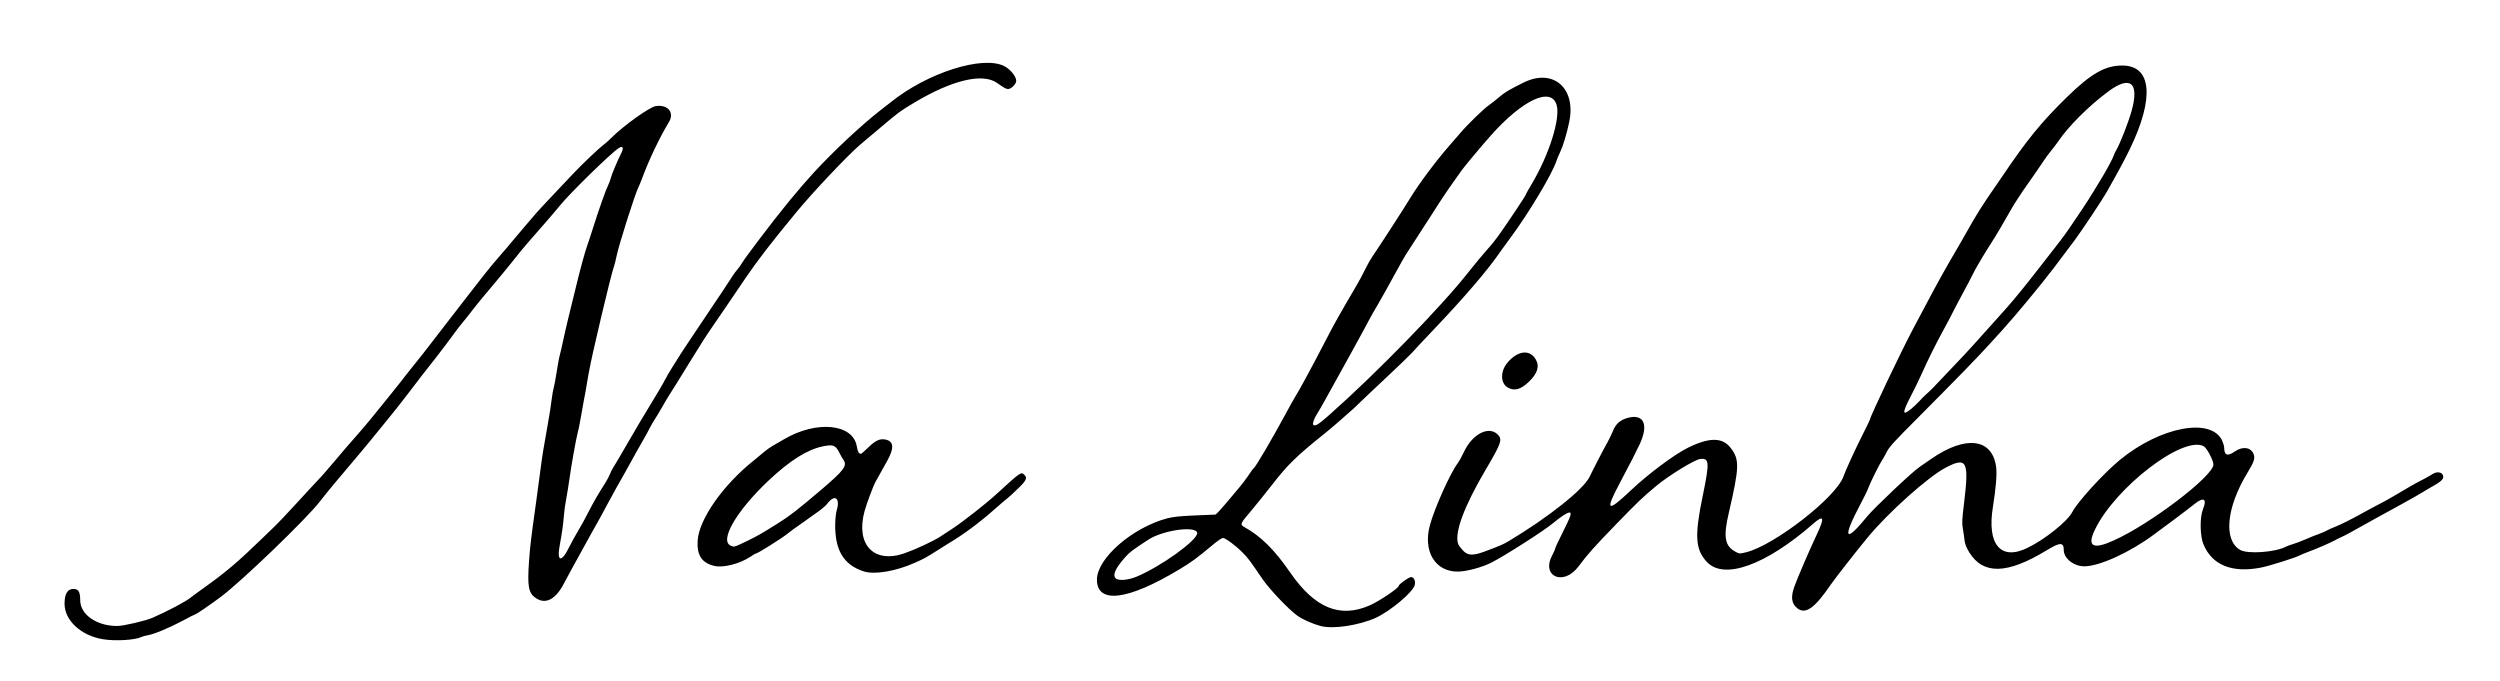
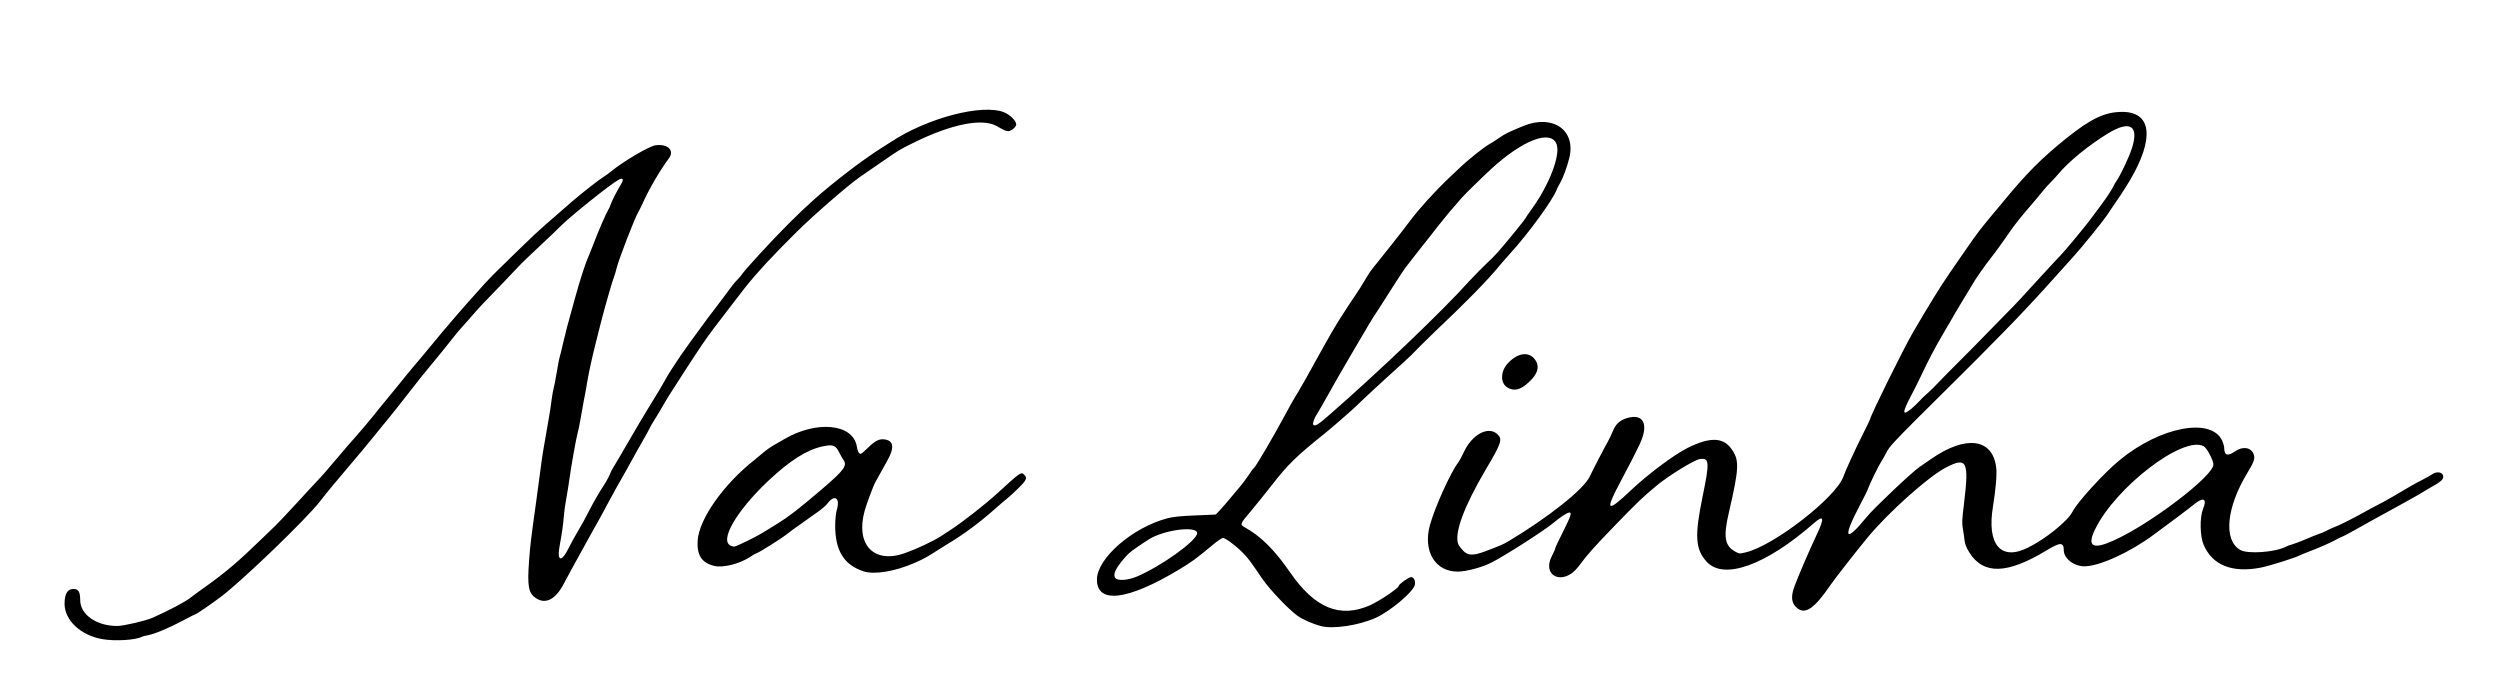
<svg xmlns="http://www.w3.org/2000/svg" viewBox="0 0 2556 696">
-   <path fill="currentColor" fill-rule="evenodd" d="M105.0,653.5C82.7,649.8 66.0,634.2 66.0,617.3C66.0,606.5 69.4,601.5 76.3,602.2C80.4,602.6 82.0,605.7 82.0,613.6C82.0,628.4 98.9,640.1 120.0,640.0C126.2,640.0 149.3,634.6 156.0,631.6C172.3,624.4 189.6,615.2 194.6,611.2C196.2,609.9 203.0,604.9 209.6,600.2C230.9,585.0 243.5,574.3 267.5,551.0C273.0,545.7 279.4,539.5 281.6,537.4C283.9,535.3 293.2,525.4 302.3,515.5C311.3,505.6 321.4,494.8 324.6,491.4C327.9,488.1 335.9,478.9 342.5,471.0C349.1,463.1 358.9,451.7 364.4,445.6C369.8,439.5 377.2,430.7 380.9,426.1C384.5,421.5 392.0,412.3 397.5,405.6C403.0,398.9 408.6,391.9 410.0,390.0C411.4,388.1 416.1,382.0 420.5,376.6C429.7,365.3 432.0,362.3 452.8,335.3C461.1,324.4 472.1,310.3 477.0,304.0C481.9,297.7 490.0,287.3 494.9,281.0C499.9,274.7 507.1,265.9 511.1,261.5C515.0,257.1 521.0,250.1 524.3,246.0C527.7,241.9 533.4,235.1 537.0,231.0C540.6,226.9 544.8,221.9 546.4,220.0C549.0,216.8 560.9,204.0 585.5,178.1C596.4,166.7 611.4,152.4 617.0,148.1C618.9,146.7 622.5,143.5 625.0,141.0C637.2,128.7 664.1,109.4 670.4,108.5C682.9,106.6 689.9,115.1 683.8,125.0C674.8,139.8 663.6,163.1 656.9,181.3C655.3,185.5 653.4,190.2 652.6,191.8C649.2,198.4 632.8,250.1 630.5,261.3C629.6,265.7 628.4,270.4 627.9,271.8C626.5,275.4 619.9,301.6 614.9,323.0C612.7,332.6 610.0,344.1 609.0,348.5C605.3,364.0 601.9,380.6 600.4,390.0C599.6,395.2 598.1,403.8 597.0,409.0C596.0,414.2 594.4,423.0 593.5,428.5C592.6,434.0 591.3,440.5 590.5,443.0C589.1,447.9 583.8,477.5 582.0,491.0C581.4,495.7 580.0,504.0 579.0,509.5C577.9,515.0 576.8,523.1 576.5,527.5C575.8,536.3 574.5,545.6 572.4,556.7C568.9,574.6 574.0,575.8 582.1,559.0C583.9,555.4 587.8,548.2 590.9,543.0C594.1,537.8 599.0,528.8 601.9,523.0C607.2,512.6 612.3,503.9 618.9,493.7C620.7,490.8 622.8,486.8 623.6,484.8C624.3,482.7 625.8,479.8 626.8,478.3C627.9,476.8 634.7,465.1 642.0,452.5C649.3,439.9 658.7,423.9 663.0,417.0C673.5,399.8 677.4,393.2 680.0,388.1C681.2,385.7 684.7,379.7 687.9,374.6C691.1,369.6 695.0,363.4 696.6,360.8C698.2,358.2 709.9,340.8 722.5,322.0C735.1,303.3 746.8,285.8 748.3,283.2C749.9,280.6 752.2,277.4 753.5,276.0C754.8,274.6 757.1,271.5 758.6,269.0C761.8,264.0 762.4,263.1 776.8,244.0C797.9,216.0 816.5,193.3 832.7,175.7C852.4,154.4 880.2,128.4 899.3,113.4C903.8,109.9 908.9,105.9 910.6,104.6C948.2,74.3 1004.7,56.4 1026.8,67.6C1033.0,70.8 1039.0,78.2 1039.0,82.7C1039.0,85.8 1033.9,91.0 1030.8,91.0C1028.5,91.0 1027.3,90.3 1019.2,84.7C1004.5,74.4 973.2,81.9 934.5,105.1C920.0,113.8 919.3,114.3 900.7,130.0C892.6,136.9 882.9,145.0 879.2,148.1C867.4,158.1 831.2,196.3 814.5,216.6C788.6,247.9 773.7,267.3 761.4,285.5C749.8,302.6 736.7,322.0 729.4,332.5C720.5,345.5 718.4,348.7 701.0,377.0C693.8,388.8 686.3,400.8 684.5,403.5C682.8,406.2 679.3,412.0 676.9,416.3C674.5,420.6 671.1,426.2 669.4,428.8C667.7,431.4 665.3,435.5 664.1,438.0C662.9,440.5 660.1,445.6 657.8,449.5C654.0,456.1 650.5,462.3 639.2,482.8C636.5,487.6 632.5,494.6 630.3,498.5C628.1,502.4 623.6,510.7 620.2,517.0C616.9,523.3 612.5,531.4 610.4,535.0C608.4,538.6 605.7,543.3 604.5,545.5C587.9,575.5 579.2,591.4 577.0,595.7C568.5,612.6 558.1,618.3 548.0,611.6C540.3,606.5 539.0,599.6 540.9,573.6C542.1,557.1 542.8,551.5 548.1,513.5C549.8,501.4 551.8,486.7 552.5,480.8C554.1,467.9 556.2,454.8 560.1,433.5C561.7,424.7 563.5,413.4 564.0,408.5C564.6,403.6 565.6,398.2 566.1,396.5C566.6,394.9 568.0,387.7 569.1,380.5C570.2,373.4 571.7,365.0 572.6,362.0C573.4,359.0 574.9,352.4 575.9,347.5C577.0,342.6 578.8,334.4 580.0,329.5C581.2,324.6 584.9,309.6 588.1,296.4C593.5,273.9 598.3,256.6 600.9,249.5C601.6,247.8 603.8,240.9 606.0,234.0C612.0,214.9 619.4,194.0 621.7,189.5C622.8,187.3 624.1,183.9 624.5,182.0C625.3,178.6 631.1,164.6 635.3,156.3C638.0,151.0 636.7,148.7 632.6,151.4C624.3,156.8 582.7,197.5 572.5,210.1C569.2,214.2 562.9,221.6 558.5,226.6C544.1,242.9 532.5,256.4 529.0,261.0C523.8,267.8 503.1,292.9 494.5,302.9C492.3,305.4 487.3,311.6 483.5,316.5C479.7,321.5 475.0,327.3 473.1,329.6C471.1,331.8 466.4,338.0 462.5,343.4C458.6,348.8 451.0,358.9 445.5,365.9C433.1,381.6 430.2,385.3 416.6,403.2C410.6,411.1 401.8,422.2 397.1,427.9C392.4,433.7 384.2,443.6 379.0,450.1C373.8,456.5 366.1,465.7 362.0,470.5C347.7,487.2 332.6,505.4 326.9,512.9C313.3,530.5 247.3,594.1 225.8,610.2C216.1,617.5 200.8,628.0 199.8,628.0C199.4,628.0 193.5,631.0 186.8,634.6C172.7,642.1 157.6,648.4 151.0,649.5C148.5,649.9 145.7,650.7 144.7,651.2C138.5,654.4 117.7,655.7 105.0,653.5ZM1350.5,640.1C1342.1,637.9 1332.0,633.4 1326.6,629.6C1317.6,623.2 1298.3,602.9 1290.9,592.2C1277.4,572.4 1275.8,570.3 1270.2,564.7C1263.4,557.8 1252.9,550.0 1250.3,550.0C1249.3,550.0 1244.8,553.0 1240.5,556.6C1223.6,570.7 1218.1,574.8 1205.5,582.3C1153.0,613.9 1121.5,617.8 1121.5,592.6C1121.5,570.9 1157.7,539.4 1193.5,529.9C1199.5,528.4 1206.5,527.6 1221.5,527.0C1232.5,526.5 1242.0,526.1 1242.7,526.1C1243.3,526.0 1248.0,521.0 1253.2,514.9C1258.3,508.8 1264.7,501.2 1267.3,498.1C1270.0,495.0 1274.1,489.5 1276.5,485.9C1278.9,482.2 1281.3,478.9 1281.9,478.6C1283.8,477.4 1301.1,447.9 1313.7,424.5C1318.4,415.7 1323.1,407.4 1324.0,406.0C1326.9,401.8 1341.6,374.7 1352.8,353.0C1358.6,341.7 1365.4,328.9 1368.0,324.5C1370.6,320.1 1374.6,313.1 1376.9,309.0C1379.2,304.9 1382.9,298.6 1385.1,295.0C1389.0,288.5 1392.3,282.4 1397.5,272.0C1399.0,269.0 1401.5,264.7 1403.0,262.5C1411.1,250.6 1435.1,213.6 1441.5,203.0C1450.5,188.2 1467.5,165.3 1481.9,148.8C1485.4,144.8 1490.1,139.3 1492.4,136.7C1500.4,127.2 1517.2,110.9 1523.0,107.0C1524.9,105.7 1529.2,102.3 1532.4,99.6C1538.1,94.6 1543.0,91.7 1557.5,84.5C1587.8,69.4 1611.6,89.9 1604.4,124.6C1602.0,136.2 1598.2,148.9 1595.1,155.5C1593.5,158.8 1591.9,162.6 1591.5,164.0C1587.7,176.7 1562.6,218.6 1543.7,243.9C1539.8,249.2 1535.3,255.3 1533.8,257.5C1521.5,275.6 1498.1,303.0 1466.5,336.2C1456.0,347.2 1445.6,358.3 1443.4,360.9C1441.1,363.4 1429.8,374.3 1418.4,385.0C1406.9,395.7 1394.5,407.5 1390.8,411.1C1387.1,414.8 1381.3,420.2 1377.8,423.1C1374.3,426.1 1369.2,430.5 1366.5,433.0C1363.7,435.5 1358.3,440.0 1354.6,443.0C1325.5,466.3 1316.4,475.2 1300.7,495.5C1293.4,504.8 1283.3,517.4 1278.3,523.3C1268.0,535.3 1267.6,536.3 1272.1,538.8C1289.0,548.1 1303.2,562.2 1319.2,585.5C1344.3,621.8 1370.0,632.3 1400.5,618.9C1409.9,614.8 1430.0,601.3 1430.0,599.1C1430.0,597.4 1440.3,590.0 1442.7,590.0C1445.5,590.0 1447.4,593.9 1446.5,598.0C1444.9,605.2 1421.6,624.8 1406.5,631.7C1389.3,639.4 1363.0,643.4 1350.5,640.1ZM1837.6,621.9C1831.7,617.2 1830.7,610.7 1834.4,600.2C1837.3,591.8 1850.0,562.3 1857.4,546.7C1865.8,528.9 1864.8,525.8 1853.8,535.5C1805.1,578.0 1762.4,593.3 1745.0,574.4C1733.3,561.7 1732.4,548.0 1740.8,507.3C1748.0,472.6 1747.7,468.0 1738.1,469.3C1732.5,470.0 1706.1,486.2 1693.6,496.6C1679.3,508.5 1674.3,513.3 1652.3,536.0C1629.4,559.7 1623.8,565.9 1613.8,579.2C1598.6,599.5 1575.4,589.5 1587.0,567.7C1588.7,564.6 1590.0,561.5 1590.0,560.8C1590.0,560.1 1593.6,552.4 1598.0,543.7C1606.0,527.7 1607.3,524.0 1604.5,524.0C1602.3,524.0 1595.6,528.4 1587.8,534.9C1578.9,542.4 1538.6,568.2 1525.0,575.1C1515.2,580.1 1499.5,584.3 1490.5,584.4C1467.4,584.6 1454.7,563.7 1461.9,537.1C1466.6,519.6 1482.9,483.4 1490.5,473.4C1491.8,471.7 1494.7,466.5 1496.8,461.9C1505.2,444.0 1521.7,435.3 1530.9,443.9C1536.4,449.1 1535.3,452.5 1519.2,479.8C1496.7,517.9 1486.7,545.1 1490.9,556.3C1491.4,557.7 1493.7,560.7 1495.9,563.0C1500.6,568.0 1506.0,568.2 1517.0,564.2C1533.4,558.1 1536.9,556.6 1542.4,553.3C1583.0,529.0 1618.9,500.5 1625.2,487.5C1629.1,479.3 1639.8,458.7 1643.6,452.0C1645.3,449.0 1647.7,443.9 1649.0,440.8C1651.8,433.6 1656.2,429.6 1663.6,427.4C1680.5,422.5 1685.9,433.8 1676.5,454.0C1671.4,464.7 1668.7,470.0 1656.2,493.6C1640.7,522.7 1643.0,524.4 1667.0,501.7C1684.7,484.9 1711.6,464.8 1725.5,457.9C1747.7,446.9 1761.0,447.0 1769.5,458.0C1778.6,469.9 1778.4,477.4 1767.6,524.0C1761.8,548.7 1763.3,558.0 1774.0,563.9C1778.4,566.3 1778.4,566.3 1785.4,564.6C1814.4,557.3 1877.3,508.4 1884.7,487.2C1886.6,481.6 1897.1,458.7 1904.0,445.1C1908.4,436.4 1912.0,428.9 1912.0,428.5C1912.0,425.9 1944.0,358.7 1955.9,336.3C1959.8,329.1 1964.7,319.8 1966.8,315.8C1983.3,284.7 1987.9,276.5 2004.0,249.0C2007.7,242.7 2013.7,232.1 2017.4,225.5C2021.2,218.9 2027.7,208.6 2031.9,202.5C2036.1,196.4 2042.9,186.6 2047.0,180.5C2072.5,142.7 2086.8,125.2 2113.1,99.4C2137.9,75.2 2152.2,67.0 2169.8,67.0C2200.0,67.0 2202.9,100.1 2177.5,152.5C2171.7,164.3 2167.3,172.6 2153.8,196.5C2149.2,204.6 2128.5,235.7 2120.7,246.2C2116.4,252.0 2111.3,258.7 2100.3,273.3C2087.3,290.5 2060.6,322.7 2047.6,337.0C2045.8,338.9 2039.5,345.9 2033.5,352.5C2021.0,366.3 1999.4,388.4 1959.8,428.2C1936.7,451.3 1931.5,457.0 1928.9,462.2C1927.2,465.7 1924.9,469.7 1923.9,471.1C1921.4,474.7 1911.5,494.8 1910.1,499.1C1909.4,501.2 1905.9,508.4 1902.3,515.1C1883.3,550.9 1886.0,556.2 1909.0,528.0C1916.2,519.2 1955.4,482.1 1962.7,477.3C1964.9,475.7 1970.2,472.1 1974.3,469.3C2009.8,444.6 2037.2,448.1 2040.9,477.8C2041.8,484.8 2040.5,499.9 2037.6,518.0C2031.2,556.8 2045.6,573.7 2073.2,560.0C2090.9,551.4 2114.0,532.8 2118.7,523.5C2123.9,513.3 2151.1,483.5 2167.5,470.1C2208.9,436.2 2260.6,426.5 2271.9,450.4C2273.0,452.9 2274.0,456.2 2274.0,457.7C2274.1,465.7 2277.4,466.8 2285.2,461.4C2292.9,456.1 2301.2,457.3 2304.0,464.0C2305.8,468.4 2304.7,472.0 2298.0,483.0C2276.1,518.8 2273.0,552.5 2290.5,562.3C2298.3,566.7 2326.5,564.6 2337.2,558.9C2338.4,558.2 2341.5,557.1 2344.0,556.4C2346.5,555.7 2352.3,553.5 2357.0,551.5C2361.7,549.4 2368.0,546.9 2370.9,545.9C2373.9,544.8 2377.3,543.4 2378.4,542.7C2379.6,541.9 2384.1,539.9 2388.6,538.1C2393.1,536.3 2403.6,531.1 2412.1,526.4C2420.6,521.7 2429.8,516.7 2432.5,515.4C2435.2,514.1 2441.8,510.5 2447.0,507.4C2462.0,498.4 2470.0,493.9 2477.5,490.1C2481.3,488.1 2485.6,485.7 2487.0,484.7C2491.8,481.4 2498.0,482.9 2498.0,487.5C2498.0,490.2 2495.1,492.8 2487.5,497.0C2484.2,498.8 2479.5,501.6 2477.0,503.2C2474.5,504.8 2464.8,510.3 2455.5,515.4C2438.7,524.5 2412.3,539.2 2402.5,544.7C2399.8,546.2 2395.9,548.2 2394.0,549.0C2392.1,549.8 2388.9,551.4 2387.0,552.5C2382.7,554.9 2367.7,561.4 2359.5,564.4C2356.2,565.6 2352.5,567.2 2351.3,567.8C2346.8,570.3 2319.3,578.9 2311.1,580.4C2282.0,585.9 2262.0,577.9 2253.0,557.0C2249.2,548.3 2248.9,529.0 2252.4,520.3C2256.7,510.0 2252.9,507.8 2243.8,515.2C2240.2,518.1 2231.8,524.5 2225.1,529.5C2218.4,534.5 2208.2,542.0 2202.6,546.2C2178.0,564.6 2146.5,579.0 2131.0,579.0C2120.3,579.0 2110.0,570.9 2110.0,562.5C2110.0,554.2 2106.3,554.2 2092.4,562.7C2052.1,587.2 2027.6,587.8 2013.3,564.6C2010.2,559.5 2009.0,556.3 2008.5,552.1C2008.2,549.0 2007.4,543.7 2006.8,540.3C2005.8,535.1 2006.0,531.1 2008.0,514.8C2013.3,471.3 2011.0,466.8 1989.3,478.1C1971.2,487.6 1930.4,524.1 1909.4,549.6C1898.0,563.4 1876.2,591.3 1872.0,597.4C1855.3,621.9 1846.0,628.5 1837.6,621.9ZM1162.0,589.6C1186.9,579.2 1224.0,552.6 1224.0,545.1C1224.0,537.2 1189.2,541.8 1174.0,551.8C1158.0,562.2 1154.6,564.8 1150.2,569.9C1140.2,581.4 1137.4,587.6 1140.6,591.2C1143.2,594.0 1153.1,593.3 1162.0,589.6ZM882.8,584.1C862.6,577.4 853.7,562.7 853.9,536.5C854.0,530.7 854.6,524.4 855.5,521.6C859.3,509.0 853.3,504.9 845.8,515.0C844.6,516.7 840.3,520.4 836.2,523.3C832.1,526.1 826.5,530.2 823.6,532.3C820.8,534.3 816.7,537.2 814.5,538.7C812.3,540.2 808.5,543.0 806.0,545.0C799.1,550.6 774.5,566.0 772.6,566.0C772.2,566.0 770.0,567.3 767.7,568.9C756.7,576.4 739.2,580.9 729.9,578.5C717.3,575.3 712.3,567.5 713.3,552.5C714.8,530.6 739.6,495.3 771.4,470.2C774.6,467.6 779.1,463.9 781.4,461.9C783.7,460.0 787.5,457.2 790.0,455.8C792.5,454.4 797.7,451.4 801.6,449.1C834.9,429.5 872.2,433.2 876.0,456.4C876.9,461.8 878.1,463.9 880.2,464.0C880.7,464.0 884.0,461.1 887.7,457.5C894.9,450.5 899.2,448.4 904.7,449.3C913.9,450.8 914.6,457.9 906.9,471.5C904.1,476.4 900.6,482.8 899.1,485.5C897.6,488.2 895.9,491.4 895.2,492.5C893.1,496.1 886.0,514.9 884.0,522.3C874.5,556.6 893.2,576.6 924.7,565.7C936.4,561.6 954.0,553.4 961.7,548.4C964.6,546.5 969.6,543.3 972.7,541.2C984.1,533.8 1007.6,515.4 1019.4,504.6C1043.9,482.2 1044.0,482.1 1047.4,485.6C1050.5,488.6 1049.3,491.3 1041.2,499.1C1037.0,503.3 1032.1,507.8 1030.4,509.1C1028.7,510.4 1022.1,516.0 1015.9,521.5C1001.1,534.6 984.6,546.8 969.1,556.0C965.9,557.9 961.1,560.9 958.4,562.7C947.7,569.6 944.8,571.2 935.1,575.5C915.4,584.2 893.8,587.8 882.8,584.1ZM756.9,556.4C767.6,551.5 776.5,546.8 783.0,542.7C786.6,540.5 792.1,537.1 795.3,535.1C807.4,527.5 815.7,521.1 840.0,500.4C863.2,480.6 866.6,476.0 862.2,470.0C861.3,468.7 859.4,465.4 858.0,462.6C854.3,455.1 851.7,454.2 841.1,456.4C825.2,459.7 807.6,470.8 785.7,491.4C752.7,522.5 735.1,553.1 747.3,558.0C750.5,559.3 750.8,559.2 756.9,556.4ZM2161.0,552.6C2198.7,535.7 2263.1,486.6 2263.0,474.9C2262.9,470.4 2256.2,457.9 2253.0,456.2C2232.0,445.1 2162.8,498.2 2141.9,541.4C2133.5,558.7 2139.6,562.3 2161.0,552.6ZM1359.1,424.2C1407.3,381.6 1474.5,312.6 1501.8,277.7C1507.7,270.2 1516.4,259.7 1521.0,254.6C1528.7,246.0 1531.4,242.4 1549.8,215.0C1555.4,206.6 1560.0,199.4 1560.0,199.0C1560.0,198.5 1562.8,193.5 1566.2,187.8C1583.8,158.2 1595.5,121.2 1591.5,107.4C1586.0,88.3 1556.6,102.0 1523.9,138.9C1515.0,148.9 1497.9,169.4 1494.5,174.0C1485.9,185.9 1476.7,199.2 1470.5,208.9C1466.7,215.0 1458.0,228.4 1451.3,238.7C1444.6,249.0 1438.1,259.1 1436.9,261.0C1435.7,262.9 1430.7,271.8 1425.8,280.8C1421.0,289.7 1413.8,302.5 1409.9,309.3C1405.9,316.0 1401.0,324.6 1399.0,328.5C1397.0,332.4 1394.0,338.0 1392.3,341.0C1390.6,344.0 1385.3,353.7 1380.5,362.5C1375.6,371.3 1369.8,381.9 1367.5,386.0C1365.2,390.1 1359.9,399.7 1355.7,407.3C1351.5,414.9 1347.2,422.3 1346.2,423.8C1343.9,427.1 1341.8,432.9 1342.6,434.1C1344.0,436.5 1348.0,434.1 1359.1,424.2ZM1954.3,417.8C1957.1,415.4 1960.8,411.9 1962.5,410.0C1964.1,408.1 1966.8,405.4 1968.4,404.0C1972.8,400.2 1979.8,393.1 1985.8,386.5C1988.8,383.2 1995.7,376.0 2001.0,370.5C2009.9,361.3 2020.5,349.6 2050.5,316.0C2060.5,304.7 2071.0,291.8 2087.5,270.5C2090.8,266.3 2097.1,258.2 2101.5,252.5C2109.1,242.9 2114.0,236.0 2119.3,228.0C2120.6,226.1 2125.0,219.6 2129.1,213.5C2133.2,207.4 2138.5,199.1 2140.9,195.0C2143.3,190.9 2147.0,184.8 2149.1,181.5C2153.4,174.6 2160.4,161.5 2161.3,158.5C2161.6,157.4 2162.6,155.4 2163.4,154.0C2167.6,146.9 2176.3,124.7 2179.6,112.5C2187.2,84.2 2177.9,76.9 2155.4,93.6C2135.3,108.6 2115.0,128.8 2104.0,145.0C2102.7,146.9 2099.5,151.1 2097.0,154.2C2094.5,157.3 2091.5,161.3 2090.3,163.2C2086.8,168.5 2076.8,183.0 2073.5,187.6C2067.9,195.4 2059.3,208.5 2056.8,213.0C2050.0,225.2 2039.4,243.2 2035.5,249.0C2028.7,259.4 2018.9,276.1 2016.8,280.8C2015.7,283.2 2010.8,292.5 2005.9,301.5C2001.1,310.5 1996.3,319.5 1995.3,321.7C1994.3,323.8 1990.3,331.4 1986.4,338.5C1979.0,352.0 1971.2,367.7 1963.9,384.0C1961.6,389.2 1956.8,398.9 1953.3,405.6C1944.6,422.4 1944.8,425.7 1954.3,417.8ZM1541.2,396.0C1533.9,391.5 1533.9,379.3 1541.3,370.7C1551.8,358.4 1563.8,357.0 1570.0,367.2C1574.3,374.3 1572.1,381.8 1563.0,390.4C1554.6,398.5 1548.0,400.1 1541.2,396.0Z" />
+   <path fill="currentColor" fill-rule="evenodd" d="M105.0,653.5C82.7,649.8 66.0,634.2 66.0,617.3C66.0,606.5 69.4,601.5 76.3,602.2C80.4,602.6 82.0,605.7 82.0,613.6C82.0,628.4 98.9,640.1 120.0,640.0C126.2,640.0 149.3,634.6 156.0,631.6C172.3,624.4 189.6,615.2 194.6,611.2C196.2,609.9 203.0,604.9 209.6,600.2C230.9,585.0 243.5,574.3 267.5,551.0C273.0,545.7 279.4,539.5 281.6,537.4C283.9,535.3 293.2,525.4 302.3,515.5C311.3,505.6 321.4,494.8 324.6,491.4C327.9,488.1 335.9,478.9 342.5,471.0C349.1,463.1 358.9,451.7 364.4,445.6C369.8,439.5 377.2,430.7 380.9,426.1C384.5,421.5 392.0,412.3 397.5,405.7C403.0,399.1 408.6,392.2 410.0,390.4C411.4,388.6 416.1,382.7 420.5,377.5C429.7,366.7 432.0,363.9 452.8,338.8C461.1,328.9 472.1,316.3 477.0,310.7C481.9,305.1 490.0,296.1 494.9,290.7C499.9,285.3 507.1,277.8 511.1,274.1C515.0,270.4 521.0,264.6 524.3,261.2C527.7,257.9 533.4,252.3 537.0,248.9C540.6,245.6 544.8,241.5 546.4,239.9C549.0,237.3 560.9,226.8 585.5,205.5C596.4,196.2 611.4,184.5 617.0,180.9C618.9,179.8 622.5,177.2 625.0,175.1C637.2,165.0 664.1,149.2 670.4,148.5C682.9,146.9 689.9,153.9 683.8,162.0C674.8,174.1 663.6,193.2 656.9,208.2C655.3,211.6 653.4,215.5 652.6,216.8C649.2,222.2 632.8,264.6 630.5,273.9C629.6,277.6 628.4,281.6 627.9,282.8C626.5,285.9 619.9,308.6 614.9,327.6C612.7,336.3 610.0,346.9 609.0,351.0C605.3,365.5 601.9,381.3 600.4,390.4C599.6,395.5 598.1,403.9 597.0,409.0C596.0,414.2 594.4,423.0 593.5,428.5C592.6,434.0 591.3,440.5 590.5,443.0C589.1,447.9 583.8,477.5 582.0,491.0C581.4,495.7 580.0,504.0 579.0,509.5C577.9,515.0 576.8,523.1 576.5,527.5C575.8,536.3 574.5,545.6 572.4,556.7C568.9,574.6 574.0,575.8 582.1,559.0C583.9,555.4 587.8,548.2 590.9,543.0C594.1,537.8 599.0,528.8 601.9,523.0C607.2,512.6 612.3,503.9 618.9,493.7C620.7,490.8 622.8,486.8 623.6,484.8C624.3,482.7 625.8,479.8 626.8,478.3C627.9,476.8 634.7,465.1 642.0,452.5C649.3,439.9 658.7,423.9 663.0,417.0C673.5,400.0 677.4,393.5 680.0,388.6C681.2,386.2 684.7,380.4 687.9,375.6C691.1,370.8 695.0,364.9 696.6,362.5C698.2,360.0 709.9,343.9 722.5,326.7C735.1,310.1 746.8,294.8 748.3,292.5C749.9,290.3 752.2,287.6 753.5,286.4C754.8,285.2 757.1,282.5 758.6,280.4C761.8,276.2 762.4,275.4 776.8,259.6C797.9,236.6 816.5,218.0 832.7,203.6C852.4,186.1 880.2,164.8 899.3,152.5C903.8,149.6 908.9,146.3 910.6,145.3C948.2,120.4 1004.7,105.8 1026.8,114.9C1033.0,117.6 1039.0,123.6 1039.0,127.3C1039.0,129.9 1033.9,134.1 1030.8,134.1C1028.5,134.1 1027.3,133.6 1019.2,129.0C1004.5,120.5 973.2,126.7 934.5,145.7C920.0,152.8 919.3,153.2 900.7,166.1C892.6,171.8 882.9,178.4 879.2,180.9C867.4,189.1 831.2,220.5 814.5,237.1C788.6,262.8 773.7,279.0 761.4,294.5C749.8,309.4 736.7,326.7 729.4,336.2C720.5,348.2 718.4,351.2 701.0,377.9C693.8,389.2 686.3,400.9 684.5,403.6C682.8,406.3 679.3,412.0 676.9,416.3C674.5,420.6 671.1,426.2 669.4,428.8C667.7,431.4 665.3,435.5 664.1,438.0C662.9,440.5 660.1,445.6 657.8,449.5C654.0,456.1 650.5,462.3 639.2,482.8C636.5,487.6 632.5,494.6 630.3,498.5C628.1,502.4 623.6,510.7 620.2,517.0C616.9,523.3 612.5,531.4 610.4,535.0C608.4,538.6 605.7,543.3 604.5,545.5C587.9,575.5 579.2,591.4 577.0,595.7C568.5,612.6 558.1,618.3 548.0,611.6C540.3,606.5 539.0,599.6 540.9,573.6C542.1,557.1 542.8,551.5 548.1,513.5C549.8,501.4 551.8,486.7 552.5,480.8C554.1,467.9 556.2,454.8 560.1,433.5C561.7,424.7 563.5,413.4 564.0,408.5C564.6,403.7 565.6,398.4 566.1,396.7C566.6,395.2 568.0,388.2 569.1,381.2C570.2,374.4 571.7,366.4 572.6,363.6C573.4,360.8 574.9,354.6 575.9,350.0C577.0,345.5 578.8,338.0 580.0,333.5C581.2,329.1 584.9,315.6 588.1,304.0C593.5,284.6 598.3,270.0 600.9,264.1C601.6,262.7 603.8,257.0 606.0,251.4C612.0,235.7 619.4,218.6 621.7,214.9C622.8,213.1 624.1,210.3 624.5,208.7C625.3,206.0 631.1,194.5 635.3,187.7C638.0,183.3 636.7,181.4 632.6,183.7C624.3,188.1 582.7,221.5 572.5,231.8C569.2,235.2 562.9,241.2 558.5,245.3C544.1,258.7 532.5,269.8 529.0,273.7C523.8,279.4 503.1,300.9 494.5,309.7C492.3,311.9 487.3,317.4 483.5,321.8C479.7,326.3 475.0,331.5 473.1,333.6C471.1,335.6 466.4,341.3 462.5,346.2C458.6,351.2 451.0,360.7 445.5,367.3C433.1,382.3 430.2,385.8 416.6,403.3C410.6,411.1 401.8,422.2 397.1,427.9C392.4,433.7 384.2,443.6 379.0,450.1C373.8,456.5 366.1,465.7 362.0,470.5C347.7,487.2 332.6,505.4 326.9,512.9C313.3,530.5 247.3,594.1 225.8,610.2C216.1,617.5 200.8,628.0 199.8,628.0C199.4,628.0 193.5,631.0 186.8,634.6C172.7,642.1 157.6,648.4 151.0,649.5C148.5,649.9 145.7,650.7 144.7,651.2C138.5,654.4 117.7,655.7 105.0,653.5ZM1350.5,640.1C1342.1,637.9 1332.0,633.4 1326.6,629.6C1317.6,623.2 1298.3,602.9 1290.9,592.2C1277.4,572.4 1275.8,570.3 1270.2,564.7C1263.4,557.8 1252.9,550.0 1250.3,550.0C1249.3,550.0 1244.8,553.0 1240.5,556.6C1223.6,570.7 1218.1,574.8 1205.5,582.3C1153.0,613.9 1121.5,617.8 1121.5,592.6C1121.5,570.9 1157.7,539.4 1193.5,529.9C1199.5,528.4 1206.5,527.6 1221.5,527.0C1232.5,526.5 1242.0,526.1 1242.7,526.1C1243.3,526.0 1248.0,521.0 1253.2,514.9C1258.3,508.8 1264.7,501.2 1267.3,498.1C1270.0,495.0 1274.1,489.5 1276.5,485.9C1278.9,482.2 1281.3,478.9 1281.9,478.6C1283.8,477.4 1301.1,447.9 1313.7,424.5C1318.4,415.7 1323.1,407.5 1324.0,406.1C1326.9,401.9 1341.6,375.7 1352.8,355.2C1358.6,344.7 1365.4,333.0 1368.0,329.0C1370.6,325.0 1374.6,318.7 1376.9,315.1C1379.2,311.5 1382.9,305.9 1385.1,302.8C1389.0,297.1 1392.3,291.9 1397.5,283.0C1399.0,280.4 1401.5,276.8 1403.0,274.9C1411.1,265.0 1435.1,234.7 1441.5,226.0C1450.5,213.8 1467.5,195.1 1481.9,181.5C1485.4,178.2 1490.1,173.7 1492.4,171.6C1500.4,163.8 1517.2,150.4 1523.0,147.2C1524.9,146.2 1529.2,143.4 1532.4,141.2C1538.1,137.1 1543.0,134.7 1557.5,128.8C1587.8,116.4 1611.6,133.2 1604.4,161.7C1602.0,171.2 1598.2,181.6 1595.1,187.0C1593.5,189.7 1591.9,192.8 1591.5,194.0C1587.7,204.4 1562.6,238.8 1543.7,259.5C1539.8,263.9 1535.3,268.9 1533.8,270.8C1521.5,286.0 1498.1,309.8 1466.5,339.6C1456.0,349.8 1445.6,360.1 1443.4,362.6C1441.1,364.9 1429.8,375.3 1418.4,385.5C1406.9,395.9 1394.5,407.6 1390.8,411.1C1387.1,414.8 1381.3,420.2 1377.8,423.1C1374.3,426.1 1369.2,430.5 1366.5,433.0C1363.7,435.5 1358.3,440.0 1354.6,443.0C1325.5,466.3 1316.4,475.2 1300.7,495.5C1293.4,504.8 1283.3,517.4 1278.3,523.3C1268.0,535.3 1267.6,536.3 1272.1,538.8C1289.0,548.1 1303.2,562.2 1319.2,585.5C1344.3,621.8 1370.0,632.3 1400.5,618.9C1409.9,614.8 1430.0,601.3 1430.0,599.1C1430.0,597.4 1440.3,590.0 1442.7,590.0C1445.5,590.0 1447.4,593.9 1446.5,598.0C1444.9,605.2 1421.6,624.8 1406.5,631.7C1389.3,639.4 1363.0,643.4 1350.5,640.1ZM1837.6,621.9C1831.7,617.2 1830.7,610.7 1834.4,600.2C1837.3,591.8 1850.0,562.3 1857.4,546.7C1865.8,528.9 1864.8,525.8 1853.8,535.5C1805.1,578.0 1762.4,593.3 1745.0,574.4C1733.3,561.7 1732.4,548.0 1740.8,507.3C1748.0,472.6 1747.7,468.0 1738.1,469.3C1732.5,470.0 1706.1,486.2 1693.6,496.6C1679.3,508.5 1674.3,513.3 1652.3,536.0C1629.4,559.7 1623.8,565.9 1613.8,579.2C1598.6,599.5 1575.4,589.5 1587.0,567.7C1588.7,564.6 1590.0,561.5 1590.0,560.8C1590.0,560.1 1593.6,552.4 1598.0,543.7C1606.0,527.7 1607.3,524.0 1604.5,524.0C1602.3,524.0 1595.6,528.4 1587.8,534.9C1578.9,542.4 1538.6,568.2 1525.0,575.1C1515.2,580.1 1499.5,584.3 1490.5,584.4C1467.4,584.6 1454.7,563.7 1461.9,537.1C1466.6,519.6 1482.9,483.4 1490.5,473.4C1491.8,471.7 1494.7,466.5 1496.8,461.9C1505.2,444.0 1521.7,435.3 1530.9,443.9C1536.4,449.1 1535.3,452.5 1519.2,479.8C1496.7,517.9 1486.7,545.1 1490.9,556.3C1491.4,557.7 1493.7,560.7 1495.9,563.0C1500.6,568.0 1506.0,568.2 1517.0,564.2C1533.4,558.1 1536.9,556.6 1542.4,553.3C1583.0,529.0 1618.9,500.5 1625.2,487.5C1629.1,479.3 1639.8,458.7 1643.6,452.0C1645.3,449.0 1647.7,443.9 1649.0,440.8C1651.8,433.6 1656.2,429.6 1663.6,427.4C1680.5,422.5 1685.9,433.8 1676.5,454.0C1671.4,464.7 1668.7,470.0 1656.2,493.6C1640.7,522.7 1643.0,524.4 1667.0,501.7C1684.7,484.9 1711.6,464.8 1725.5,457.9C1747.7,446.9 1761.0,447.0 1769.5,458.0C1778.6,469.9 1778.4,477.4 1767.6,524.0C1761.8,548.7 1763.3,558.0 1774.0,563.9C1778.4,566.3 1778.4,566.3 1785.4,564.6C1814.4,557.3 1877.3,508.4 1884.7,487.2C1886.6,481.6 1897.1,458.7 1904.0,445.1C1908.4,436.4 1912.0,428.9 1912.0,428.5C1912.0,425.9 1944.0,360.5 1955.9,339.7C1959.8,333.2 1964.7,324.7 1966.8,321.2C1983.3,293.8 1987.9,286.8 2004.0,263.7C2007.7,258.5 2013.7,249.8 2017.4,244.4C2021.2,239.0 2027.7,230.6 2031.9,225.6C2036.1,220.6 2042.9,212.5 2047.0,207.5C2072.5,176.5 2086.8,162.2 2113.1,141.0C2137.9,121.2 2152.2,114.4 2169.8,114.4C2200.0,114.4 2202.9,141.6 2177.5,184.6C2171.7,194.2 2167.3,201.0 2153.8,220.6C2149.2,227.3 2128.5,252.8 2120.7,261.4C2116.4,266.2 2111.3,271.8 2100.3,284.1C2087.3,298.9 2060.6,327.4 2047.6,340.4C2045.8,342.1 2039.5,348.6 2033.5,354.7C2021.0,367.7 1999.4,388.8 1959.8,428.2C1936.7,451.3 1931.5,457.0 1928.9,462.2C1927.2,465.7 1924.9,469.7 1923.9,471.1C1921.4,474.7 1911.5,494.8 1910.1,499.1C1909.4,501.2 1905.9,508.4 1902.3,515.1C1883.3,550.9 1886.0,556.2 1909.0,528.0C1916.2,519.2 1955.4,482.1 1962.7,477.3C1964.9,475.7 1970.2,472.1 1974.3,469.3C2009.8,444.6 2037.2,448.1 2040.9,477.8C2041.8,484.8 2040.5,499.9 2037.6,518.0C2031.2,556.8 2045.6,573.7 2073.2,560.0C2090.9,551.4 2114.0,532.8 2118.7,523.5C2123.9,513.3 2151.1,483.5 2167.5,470.1C2208.9,436.2 2260.6,426.5 2271.9,450.4C2273.0,452.9 2274.0,456.2 2274.0,457.7C2274.1,465.7 2277.4,466.8 2285.2,461.4C2292.9,456.1 2301.2,457.3 2304.0,464.0C2305.8,468.4 2304.7,472.0 2298.0,483.0C2276.1,518.8 2273.0,552.5 2290.5,562.3C2298.3,566.7 2326.5,564.6 2337.2,558.9C2338.4,558.2 2341.5,557.1 2344.0,556.4C2346.5,555.7 2352.3,553.5 2357.0,551.5C2361.7,549.4 2368.0,546.9 2370.9,545.9C2373.9,544.8 2377.3,543.4 2378.4,542.7C2379.6,541.9 2384.1,539.9 2388.6,538.1C2393.1,536.3 2403.6,531.1 2412.1,526.4C2420.6,521.7 2429.8,516.7 2432.5,515.4C2435.2,514.1 2441.8,510.5 2447.0,507.4C2462.0,498.4 2470.0,493.9 2477.5,490.1C2481.3,488.1 2485.6,485.7 2487.0,484.7C2491.8,481.4 2498.0,482.9 2498.0,487.5C2498.0,490.2 2495.1,492.8 2487.5,497.0C2484.2,498.8 2479.5,501.6 2477.0,503.2C2474.5,504.8 2464.8,510.3 2455.5,515.4C2438.7,524.5 2412.3,539.2 2402.5,544.7C2399.8,546.2 2395.9,548.2 2394.0,549.0C2392.1,549.8 2388.9,551.4 2387.0,552.5C2382.7,554.9 2367.7,561.4 2359.5,564.4C2356.2,565.6 2352.5,567.2 2351.3,567.8C2346.8,570.3 2319.3,578.9 2311.1,580.4C2282.0,585.9 2262.0,577.9 2253.0,557.0C2249.2,548.3 2248.9,529.0 2252.4,520.3C2256.7,510.0 2252.9,507.8 2243.8,515.2C2240.2,518.1 2231.8,524.5 2225.1,529.5C2218.4,534.5 2208.2,542.0 2202.6,546.2C2178.0,564.6 2146.5,579.0 2131.0,579.0C2120.3,579.0 2110.0,570.9 2110.0,562.5C2110.0,554.2 2106.3,554.2 2092.4,562.7C2052.1,587.2 2027.6,587.8 2013.3,564.6C2010.2,559.5 2009.0,556.3 2008.5,552.1C2008.2,549.0 2007.4,543.7 2006.8,540.3C2005.8,535.1 2006.0,531.1 2008.0,514.8C2013.3,471.3 2011.0,466.8 1989.3,478.1C1971.2,487.6 1930.4,524.1 1909.4,549.6C1898.0,563.4 1876.2,591.3 1872.0,597.4C1855.3,621.9 1846.0,628.5 1837.6,621.9ZM1162.0,589.6C1186.9,579.2 1224.0,552.6 1224.0,545.1C1224.0,537.2 1189.2,541.8 1174.0,551.8C1158.0,562.2 1154.6,564.8 1150.2,569.9C1140.2,581.4 1137.4,587.6 1140.6,591.2C1143.2,594.0 1153.1,593.3 1162.0,589.6ZM882.8,584.1C862.6,577.4 853.7,562.7 853.9,536.5C854.0,530.7 854.6,524.4 855.5,521.6C859.3,509.0 853.3,504.9 845.8,515.0C844.6,516.7 840.3,520.4 836.2,523.3C832.1,526.1 826.5,530.2 823.6,532.3C820.8,534.3 816.7,537.2 814.5,538.7C812.3,540.2 808.5,543.0 806.0,545.0C799.1,550.6 774.5,566.0 772.6,566.0C772.2,566.0 770.0,567.3 767.7,568.9C756.7,576.4 739.2,580.9 729.9,578.5C717.3,575.3 712.3,567.5 713.3,552.5C714.8,530.6 739.6,495.3 771.4,470.2C774.6,467.6 779.1,463.9 781.4,461.9C783.7,460.0 787.5,457.2 790.0,455.8C792.5,454.4 797.7,451.4 801.6,449.1C834.9,429.5 872.2,433.2 876.0,456.4C876.9,461.8 878.1,463.9 880.2,464.0C880.7,464.0 884.0,461.1 887.7,457.5C894.9,450.5 899.2,448.4 904.7,449.3C913.9,450.8 914.6,457.9 906.9,471.5C904.1,476.4 900.6,482.8 899.1,485.5C897.6,488.2 895.9,491.4 895.2,492.5C893.1,496.1 886.0,514.9 884.0,522.3C874.5,556.6 893.2,576.6 924.7,565.7C936.4,561.6 954.0,553.4 961.7,548.4C964.6,546.5 969.6,543.3 972.7,541.2C984.1,533.8 1007.6,515.4 1019.4,504.6C1043.9,482.2 1044.0,482.1 1047.4,485.6C1050.5,488.6 1049.3,491.3 1041.2,499.1C1037.0,503.3 1032.1,507.8 1030.4,509.1C1028.7,510.4 1022.1,516.0 1015.9,521.5C1001.1,534.6 984.6,546.8 969.1,556.0C965.9,557.9 961.1,560.9 958.4,562.7C947.7,569.6 944.8,571.2 935.1,575.5C915.4,584.2 893.8,587.8 882.8,584.1ZM756.9,556.4C767.6,551.5 776.5,546.8 783.0,542.7C786.6,540.5 792.1,537.1 795.3,535.1C807.4,527.5 815.7,521.1 840.0,500.4C863.2,480.6 866.6,476.0 862.2,470.0C861.3,468.7 859.4,465.4 858.0,462.6C854.3,455.1 851.7,454.2 841.1,456.4C825.2,459.7 807.6,470.8 785.7,491.4C752.7,522.5 735.1,553.1 747.3,558.0C750.5,559.3 750.8,559.2 756.9,556.4ZM2161.0,552.6C2198.7,535.7 2263.1,486.6 2263.0,474.9C2262.9,470.4 2256.2,457.9 2253.0,456.2C2232.0,445.1 2162.8,498.2 2141.9,541.4C2133.5,558.7 2139.6,562.3 2161.0,552.6ZM1359.1,424.2C1407.3,382.3 1474.5,318.3 1501.8,287.8C1507.7,281.4 1516.4,272.6 1521.0,268.3C1528.7,261.2 1531.4,258.3 1549.8,235.8C1555.4,228.9 1560.0,223.0 1560.0,222.7C1560.0,222.3 1562.8,218.2 1566.2,213.5C1583.8,189.2 1595.5,158.9 1591.5,147.6C1586.0,131.9 1556.6,143.1 1523.9,173.4C1515.0,181.6 1497.9,198.4 1494.5,202.2C1485.9,211.9 1476.7,222.9 1470.5,230.8C1466.7,235.8 1458.0,246.8 1451.3,255.2C1444.6,263.7 1438.1,272.1 1436.9,273.7C1435.7,275.3 1430.7,282.8 1425.8,290.5C1421.0,298.2 1413.8,309.4 1409.9,315.4C1405.9,321.3 1401.0,329.1 1399.0,332.6C1397.0,336.2 1394.0,341.3 1392.3,344.0C1390.6,346.8 1385.3,355.8 1380.5,364.1C1375.6,372.4 1369.8,382.6 1367.5,386.5C1365.2,390.5 1359.9,399.9 1355.7,407.4C1351.5,414.9 1347.2,422.3 1346.2,423.8C1343.9,427.1 1341.8,432.9 1342.6,434.1C1344.0,436.5 1348.0,434.1 1359.1,424.2ZM1954.3,417.8C1957.1,415.4 1960.8,411.9 1962.5,410.0C1964.1,408.1 1966.8,405.5 1968.4,404.1C1972.8,400.4 1979.8,393.4 1985.8,387.0C1988.8,383.8 1995.7,376.9 2001.0,371.6C2009.9,362.9 2020.5,352.0 2050.5,321.3C2060.5,311.3 2071.0,300.0 2087.5,281.7C2090.8,278.1 2097.1,271.3 2101.5,266.6C2109.1,258.7 2114.0,253.0 2119.3,246.5C2120.6,244.9 2125.0,239.6 2129.1,234.6C2133.2,229.6 2138.5,222.8 2140.9,219.4C2143.3,216.0 2147.0,211.0 2149.1,208.3C2153.4,202.7 2160.4,191.9 2161.3,189.5C2161.6,188.6 2162.6,186.9 2163.4,185.8C2167.6,180.0 2176.3,161.8 2179.6,151.8C2187.2,128.6 2177.9,122.6 2155.4,136.3C2135.3,148.6 2115.0,165.1 2104.0,178.4C2102.7,180.0 2099.5,183.4 2097.0,186.0C2094.5,188.5 2091.5,191.8 2090.3,193.3C2086.8,197.7 2076.8,209.6 2073.5,213.3C2067.9,219.7 2059.3,230.5 2056.8,234.2C2050.0,244.2 2039.4,258.9 2035.5,263.7C2028.7,272.3 2018.9,286.5 2016.8,290.5C2015.7,292.5 2010.8,300.6 2005.9,308.5C2001.1,316.4 1996.3,324.5 1995.3,326.5C1994.3,328.4 1990.3,335.2 1986.4,341.7C1979.0,354.2 1971.2,369.0 1963.9,384.6C1961.6,389.6 1956.8,399.1 1953.3,405.7C1944.6,422.4 1944.8,425.7 1954.3,417.8ZM1541.2,396.2C1533.9,391.9 1533.9,380.1 1541.3,371.8C1551.8,360.2 1563.8,358.9 1570.0,368.5C1574.3,375.3 1572.1,382.5 1563.0,390.8C1554.6,398.7 1548.0,400.3 1541.2,396.2Z" />
</svg>
